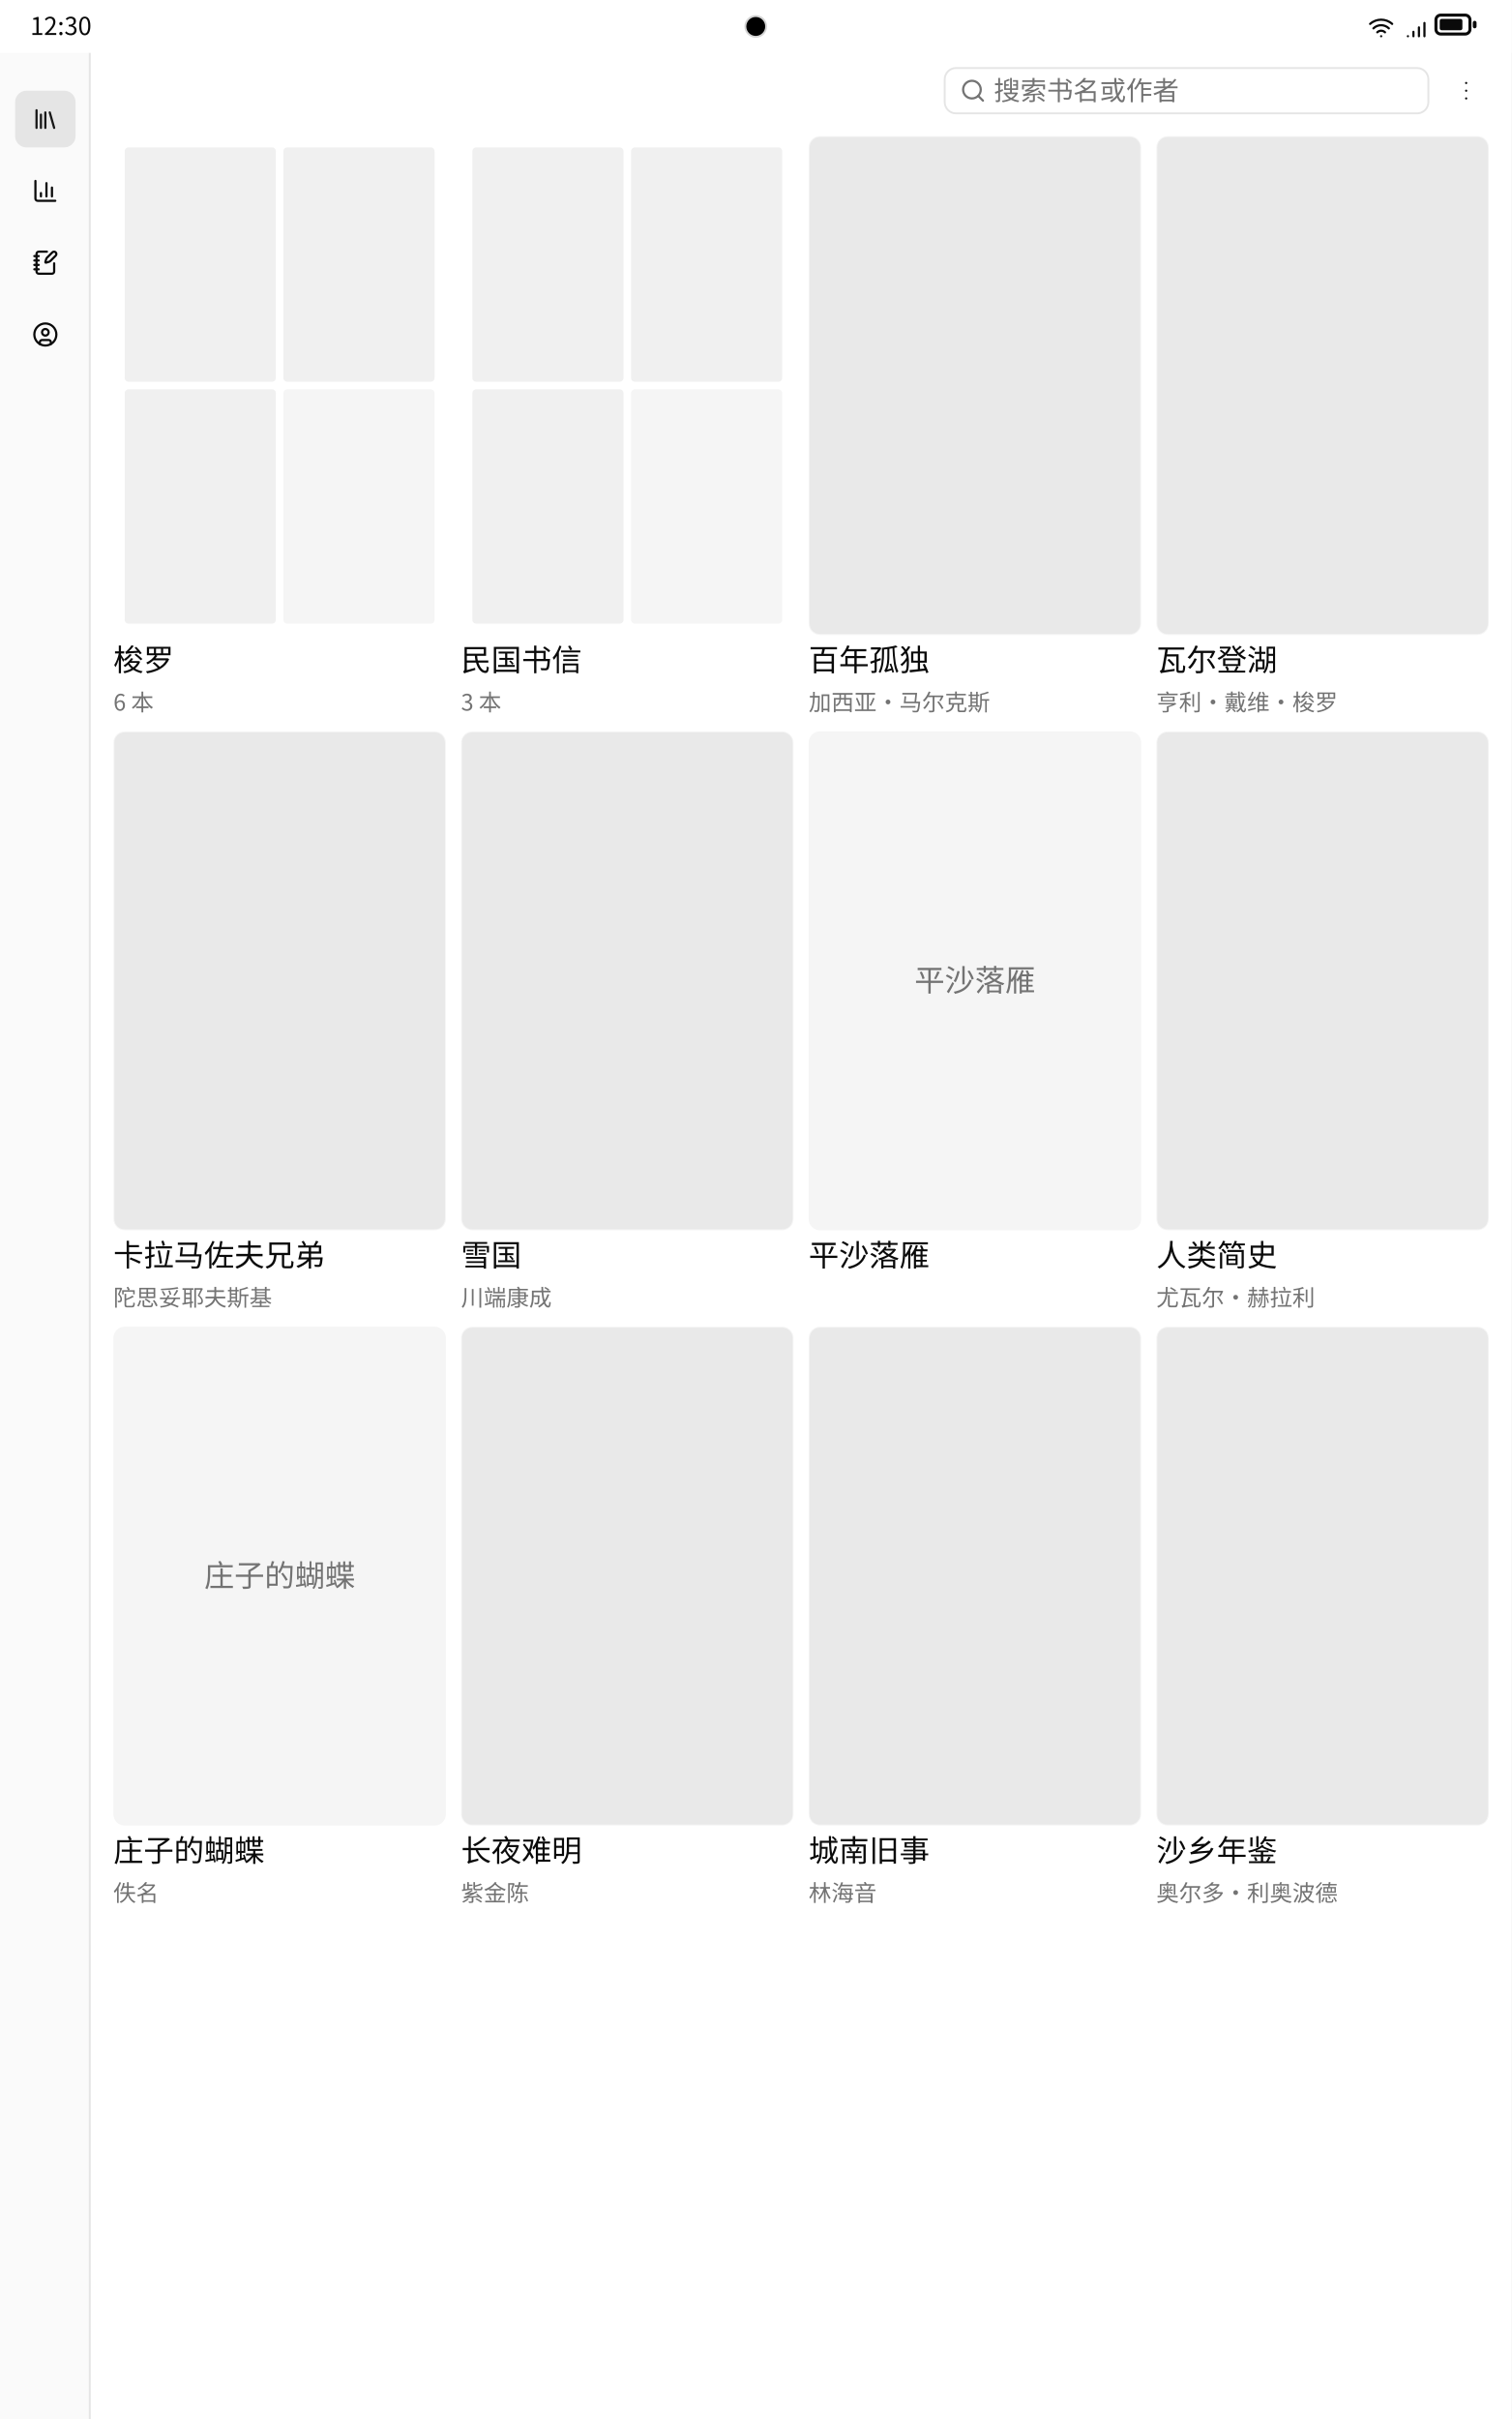
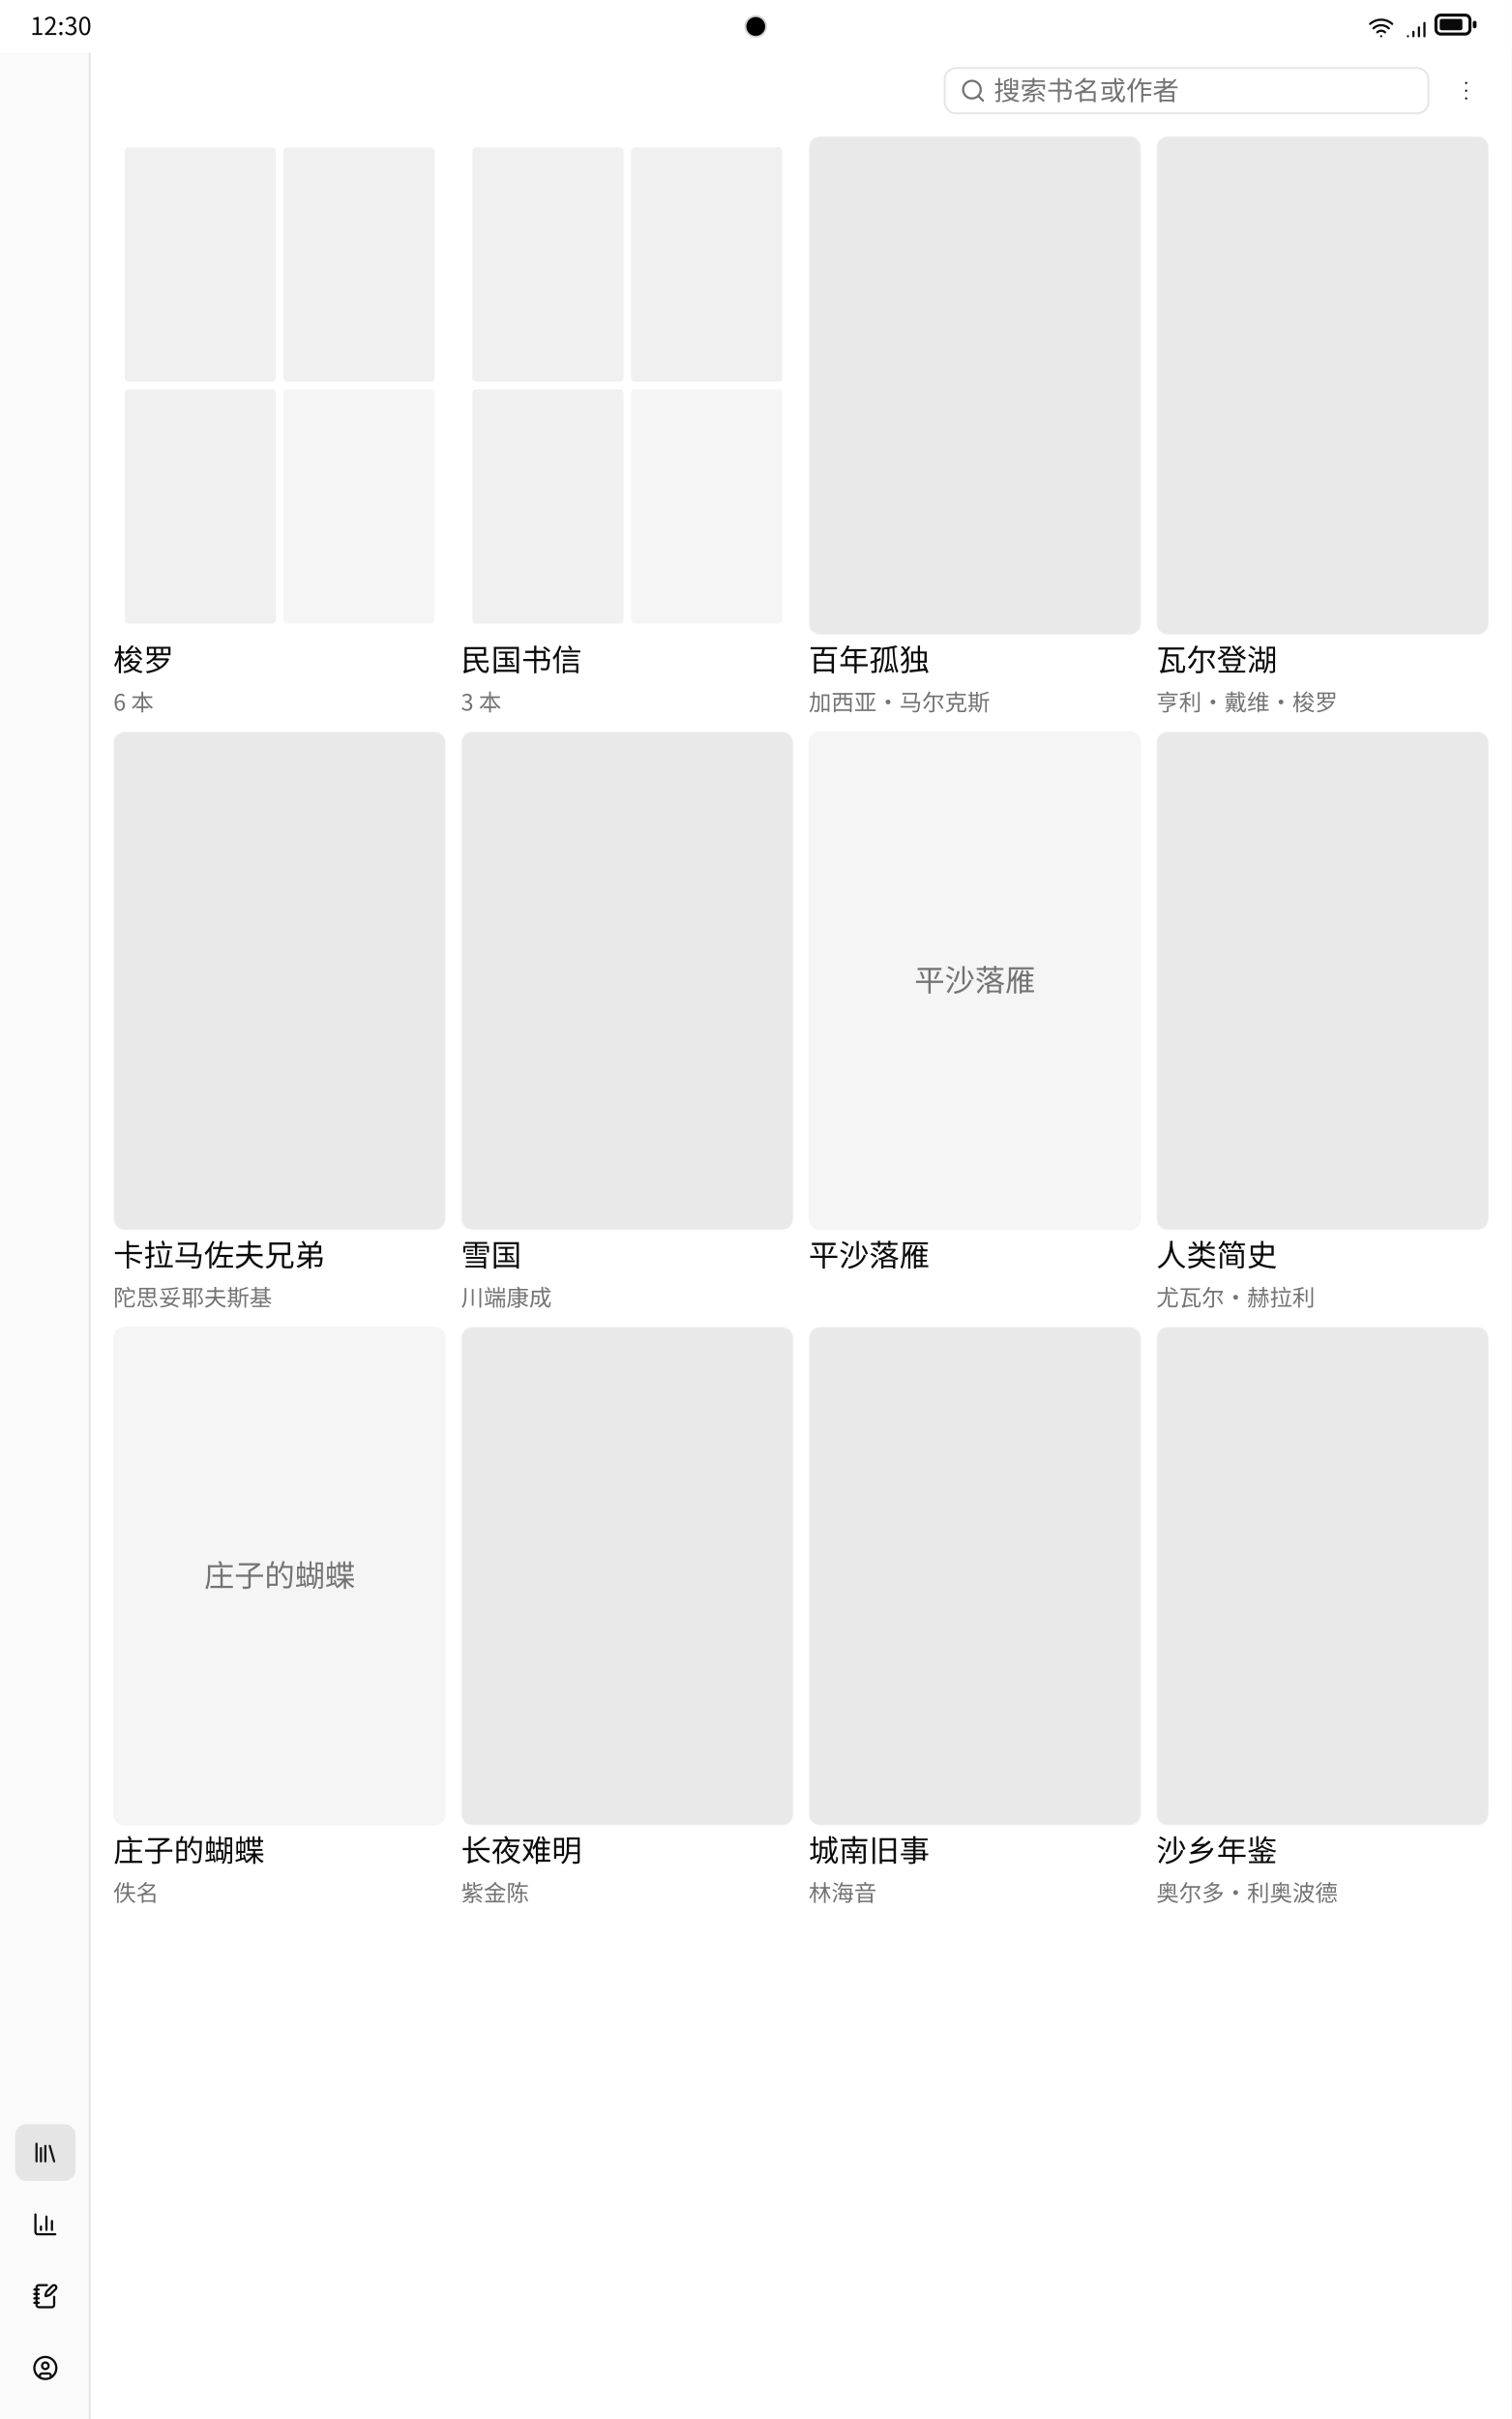
<svg xmlns="http://www.w3.org/2000/svg" width="800.0" height="1280.0" viewBox="0 0 800.0 1280.0">
  <rect width="800.0" height="1280.0" fill="#ffffff" />
  <rect x="0" y="0" width="800.0" height="28" fill="#ffffff" />
  <text x="16" y="18.5" font-family="Noto Sans CJK SC" font-size="13" font-weight="500" fill="#0a0a0a" text-anchor="start">12:30</text>
  <circle cx="400.0" cy="14" r="5.5" fill="#000" stroke="#d4d4d4" stroke-width="1" />
  <g transform="translate(724.00,7.50) scale(0.58333)" fill="none" stroke="#0a0a0a" stroke-width="2" stroke-linecap="round" stroke-linejoin="round">
    <path d="M12 20h.01" />
    <path d="M2 8.82a15 15 0 0 1 20 0" />
    <path d="M5 12.859a10 10 0 0 1 14 0" />
    <path d="M8.5 16.429a5 5 0 0 1 7 0" />
  </g>
  <g transform="translate(744.00,7.50) scale(0.58333)" fill="none" stroke="#0a0a0a" stroke-width="2" stroke-linecap="round" stroke-linejoin="round">
    <path d="M2 20h.01" />
    <path d="M7 20v-4" />
    <path d="M12 20v-8" />
    <path d="M17 20V8" />
  </g>
  <rect x="760.0" y="8" width="18" height="10" rx="2.5" fill="none" stroke="#0a0a0a" stroke-width="1.6" />
  <rect x="762.0" y="10" width="12" height="6" rx="1" fill="#0a0a0a" />
  <rect x="779.5" y="11" width="2" height="4" rx="1" fill="#0a0a0a" />
  <rect x="0" y="28" width="48.0" height="1252.0" fill="#fafafa" />
  <rect x="47.0" y="28" width="1" height="1252.0" fill="#e5e5e5" />
-   <rect x="8.0" y="48.0" width="32.0" height="30.0" rx="6" fill="#e5e5e5" />
-   <g transform="translate(17.00,56.00) scale(0.58333)" fill="none" stroke="#171717" stroke-width="2" stroke-linecap="round" stroke-linejoin="round">
+   <rect x="8.0" y="1124.0" width="32.0" height="30.0" rx="6" fill="#e5e5e5" />
+   <g transform="translate(17.00,1132.00) scale(0.58333)" fill="none" stroke="#171717" stroke-width="2" stroke-linecap="round" stroke-linejoin="round">
    <path d="m16 6 4 14" />
    <path d="M12 6v14" />
    <path d="M8 8v12" />
    <path d="M4 4v16" />
  </g>
-   <g transform="translate(17.00,94.00) scale(0.58333)" fill="none" stroke="#0a0a0a" stroke-width="2" stroke-linecap="round" stroke-linejoin="round">
+   <g transform="translate(17.00,1170.00) scale(0.58333)" fill="none" stroke="#0a0a0a" stroke-width="2" stroke-linecap="round" stroke-linejoin="round">
    <path d="M3 3v16a2 2 0 0 0 2 2h16" />
    <path d="M18 17V9" />
    <path d="M13 17V5" />
    <path d="M8 17v-3" />
  </g>
-   <g transform="translate(17.00,132.00) scale(0.58333)" fill="none" stroke="#0a0a0a" stroke-width="2" stroke-linecap="round" stroke-linejoin="round">
+   <g transform="translate(17.00,1208.00) scale(0.58333)" fill="none" stroke="#0a0a0a" stroke-width="2" stroke-linecap="round" stroke-linejoin="round">
    <path d="M13.4 2H6a2 2 0 0 0-2 2v16a2 2 0 0 0 2 2h12a2 2 0 0 0 2-2v-7.4" />
    <path d="M2 6h4" />
    <path d="M2 10h4" />
    <path d="M2 14h4" />
    <path d="M2 18h4" />
    <path d="M21.378 5.626a1 1 0 1 0-3.004-3.004l-5.01 5.012a2 2 0 0 0-.506.854l-.837 2.87a.5.5 0 0 0 .62.62l2.87-.837a2 2 0 0 0 .854-.506z" />
  </g>
-   <g transform="translate(17.00,170.00) scale(0.58333)" fill="none" stroke="#0a0a0a" stroke-width="2" stroke-linecap="round" stroke-linejoin="round">
+   <g transform="translate(17.00,1246.00) scale(0.58333)" fill="none" stroke="#0a0a0a" stroke-width="2" stroke-linecap="round" stroke-linejoin="round">
    <path d="M7 20.662V19a2 2 0 0 1 2-2h6a2 2 0 0 1 2 2v1.662" />
    <circle cx="12" cy="12" r="10" />
    <circle cx="12" cy="10" r="3" />
  </g>
  <rect x="500.0" y="36.0" width="256.0" height="24.0" rx="6" fill="none" stroke="#e5e5e5" stroke-width="1" />
  <g transform="translate(508.00,41.00) scale(0.58333)" fill="none" stroke="#737373" stroke-width="2" stroke-linecap="round" stroke-linejoin="round">
    <path d="m21 21-4.34-4.34" />
    <circle cx="11" cy="11" r="8" />
  </g>
  <text x="526.0" y="53.0" font-family="Noto Sans CJK SC" font-size="14" font-weight="400" fill="#737373" text-anchor="start">搜索书名或作者</text>
  <g transform="translate(769.00,41.00) scale(0.58333)" fill="none" stroke="#0a0a0a" stroke-width="2" stroke-linecap="round" stroke-linejoin="round">
    <circle cx="12" cy="12" r="1" fill="#0a0a0a" stroke="none" />
    <circle cx="12" cy="5" r="1" fill="#0a0a0a" stroke="none" />
    <circle cx="12" cy="19" r="1" fill="#0a0a0a" stroke="none" />
  </g>
  <g transform="translate(60.00,72.00)">
    <rect x="0.00" y="0.00" width="176.00" height="264.00" rx="6" fill="#ffffff" />
    <rect x="6.0" y="6.0" width="80.0" height="124.0" rx="2" fill="#d4d4d4" fill-opacity="0.35" />
    <rect x="90.0" y="6.0" width="80.0" height="124.0" rx="2" fill="#d4d4d4" fill-opacity="0.35" />
    <rect x="6.0" y="134.0" width="80.0" height="124.0" rx="2" fill="#d4d4d4" fill-opacity="0.35" />
    <rect x="90.0" y="134.0" width="80.0" height="124.0" rx="2" fill="#f5f5f5" fill-opacity="1" />
    <text x="0" y="283.0" font-family="Noto Sans CJK SC" font-size="16" font-weight="400" fill="#0a0a0a" text-anchor="start">梭罗</text>
    <text x="0" y="304.0" font-family="Noto Sans CJK SC" font-size="12" font-weight="400" fill="#737373" text-anchor="start">6 本</text>
  </g>
  <g transform="translate(244.00,72.00)">
    <rect x="0.00" y="0.00" width="176.00" height="264.00" rx="6" fill="#ffffff" />
    <rect x="6.0" y="6.0" width="80.0" height="124.0" rx="2" fill="#d4d4d4" fill-opacity="0.35" />
    <rect x="90.0" y="6.0" width="80.0" height="124.0" rx="2" fill="#d4d4d4" fill-opacity="0.35" />
    <rect x="6.0" y="134.0" width="80.0" height="124.0" rx="2" fill="#d4d4d4" fill-opacity="0.35" />
    <rect x="90.0" y="134.0" width="80.0" height="124.0" rx="2" fill="#f5f5f5" fill-opacity="1" />
    <text x="0" y="283.0" font-family="Noto Sans CJK SC" font-size="16" font-weight="400" fill="#0a0a0a" text-anchor="start">民国书信</text>
    <text x="0" y="304.0" font-family="Noto Sans CJK SC" font-size="12" font-weight="400" fill="#737373" text-anchor="start">3 本</text>
  </g>
  <g transform="translate(428.00,72.00)">
    <rect x="0.00" y="0.00" width="176.00" height="264.00" rx="6" fill="#f5f5f5" />
    <rect x="0.5" y="0.5" width="175.0" height="263.0" rx="5.5" fill="#d4d4d4" fill-opacity="0.35" />
    <text x="0" y="283.0" font-family="Noto Sans CJK SC" font-size="16" font-weight="400" fill="#0a0a0a" text-anchor="start">百年孤独</text>
    <text x="0" y="304.0" font-family="Noto Sans CJK SC" font-size="12" font-weight="400" fill="#737373" text-anchor="start">加西亚·马尔克斯</text>
  </g>
  <g transform="translate(612.00,72.00)">
    <rect x="0.00" y="0.00" width="176.00" height="264.00" rx="6" fill="#f5f5f5" />
    <rect x="0.5" y="0.5" width="175.0" height="263.0" rx="5.5" fill="#d4d4d4" fill-opacity="0.35" />
    <text x="0" y="283.0" font-family="Noto Sans CJK SC" font-size="16" font-weight="400" fill="#0a0a0a" text-anchor="start">瓦尔登湖</text>
    <text x="0" y="304.0" font-family="Noto Sans CJK SC" font-size="12" font-weight="400" fill="#737373" text-anchor="start">亨利·戴维·梭罗</text>
  </g>
  <g transform="translate(60.00,387.00)">
    <rect x="0.00" y="0.00" width="176.00" height="264.00" rx="6" fill="#f5f5f5" />
    <rect x="0.5" y="0.5" width="175.0" height="263.0" rx="5.5" fill="#d4d4d4" fill-opacity="0.35" />
    <text x="0" y="283.0" font-family="Noto Sans CJK SC" font-size="16" font-weight="400" fill="#0a0a0a" text-anchor="start">卡拉马佐夫兄弟</text>
    <text x="0" y="304.0" font-family="Noto Sans CJK SC" font-size="12" font-weight="400" fill="#737373" text-anchor="start">陀思妥耶夫斯基</text>
  </g>
  <g transform="translate(244.00,387.00)">
    <rect x="0.00" y="0.00" width="176.00" height="264.00" rx="6" fill="#f5f5f5" />
    <rect x="0.5" y="0.5" width="175.0" height="263.0" rx="5.5" fill="#d4d4d4" fill-opacity="0.35" />
    <text x="0" y="283.0" font-family="Noto Sans CJK SC" font-size="16" font-weight="400" fill="#0a0a0a" text-anchor="start">雪国</text>
    <text x="0" y="304.0" font-family="Noto Sans CJK SC" font-size="12" font-weight="400" fill="#737373" text-anchor="start">川端康成</text>
  </g>
  <g transform="translate(428.00,387.00)">
    <rect x="0.00" y="0.00" width="176.00" height="264.00" rx="6" fill="#f5f5f5" />
    <text x="88.0" y="137.5" font-family="Noto Sans CJK SC" font-size="16" font-weight="400" fill="#737373" text-anchor="middle">平沙落雁</text>
    <text x="0" y="283.0" font-family="Noto Sans CJK SC" font-size="16" font-weight="400" fill="#0a0a0a" text-anchor="start">平沙落雁</text>
  </g>
  <g transform="translate(612.00,387.00)">
    <rect x="0.00" y="0.00" width="176.00" height="264.00" rx="6" fill="#f5f5f5" />
    <rect x="0.5" y="0.5" width="175.0" height="263.0" rx="5.5" fill="#d4d4d4" fill-opacity="0.35" />
    <text x="0" y="283.0" font-family="Noto Sans CJK SC" font-size="16" font-weight="400" fill="#0a0a0a" text-anchor="start">人类简史</text>
    <text x="0" y="304.0" font-family="Noto Sans CJK SC" font-size="12" font-weight="400" fill="#737373" text-anchor="start">尤瓦尔·赫拉利</text>
  </g>
  <g transform="translate(60.00,702.00)">
    <rect x="0.00" y="0.00" width="176.00" height="264.00" rx="6" fill="#f5f5f5" />
    <text x="88.0" y="137.5" font-family="Noto Sans CJK SC" font-size="16" font-weight="400" fill="#737373" text-anchor="middle">庄子的蝴蝶</text>
    <text x="0" y="283.0" font-family="Noto Sans CJK SC" font-size="16" font-weight="400" fill="#0a0a0a" text-anchor="start">庄子的蝴蝶</text>
    <text x="0" y="304.0" font-family="Noto Sans CJK SC" font-size="12" font-weight="400" fill="#737373" text-anchor="start">佚名</text>
  </g>
  <g transform="translate(244.00,702.00)">
    <rect x="0.00" y="0.00" width="176.00" height="264.00" rx="6" fill="#f5f5f5" />
    <rect x="0.5" y="0.5" width="175.0" height="263.0" rx="5.5" fill="#d4d4d4" fill-opacity="0.35" />
    <text x="0" y="283.0" font-family="Noto Sans CJK SC" font-size="16" font-weight="400" fill="#0a0a0a" text-anchor="start">长夜难明</text>
    <text x="0" y="304.0" font-family="Noto Sans CJK SC" font-size="12" font-weight="400" fill="#737373" text-anchor="start">紫金陈</text>
  </g>
  <g transform="translate(428.00,702.00)">
    <rect x="0.00" y="0.00" width="176.00" height="264.00" rx="6" fill="#f5f5f5" />
    <rect x="0.5" y="0.5" width="175.0" height="263.0" rx="5.5" fill="#d4d4d4" fill-opacity="0.35" />
    <text x="0" y="283.0" font-family="Noto Sans CJK SC" font-size="16" font-weight="400" fill="#0a0a0a" text-anchor="start">城南旧事</text>
    <text x="0" y="304.0" font-family="Noto Sans CJK SC" font-size="12" font-weight="400" fill="#737373" text-anchor="start">林海音</text>
  </g>
  <g transform="translate(612.00,702.00)">
    <rect x="0.00" y="0.00" width="176.00" height="264.00" rx="6" fill="#f5f5f5" />
    <rect x="0.5" y="0.5" width="175.0" height="263.0" rx="5.5" fill="#d4d4d4" fill-opacity="0.35" />
    <text x="0" y="283.0" font-family="Noto Sans CJK SC" font-size="16" font-weight="400" fill="#0a0a0a" text-anchor="start">沙乡年鉴</text>
    <text x="0" y="304.0" font-family="Noto Sans CJK SC" font-size="12" font-weight="400" fill="#737373" text-anchor="start">奥尔多·利奥波德</text>
  </g>
</svg>
